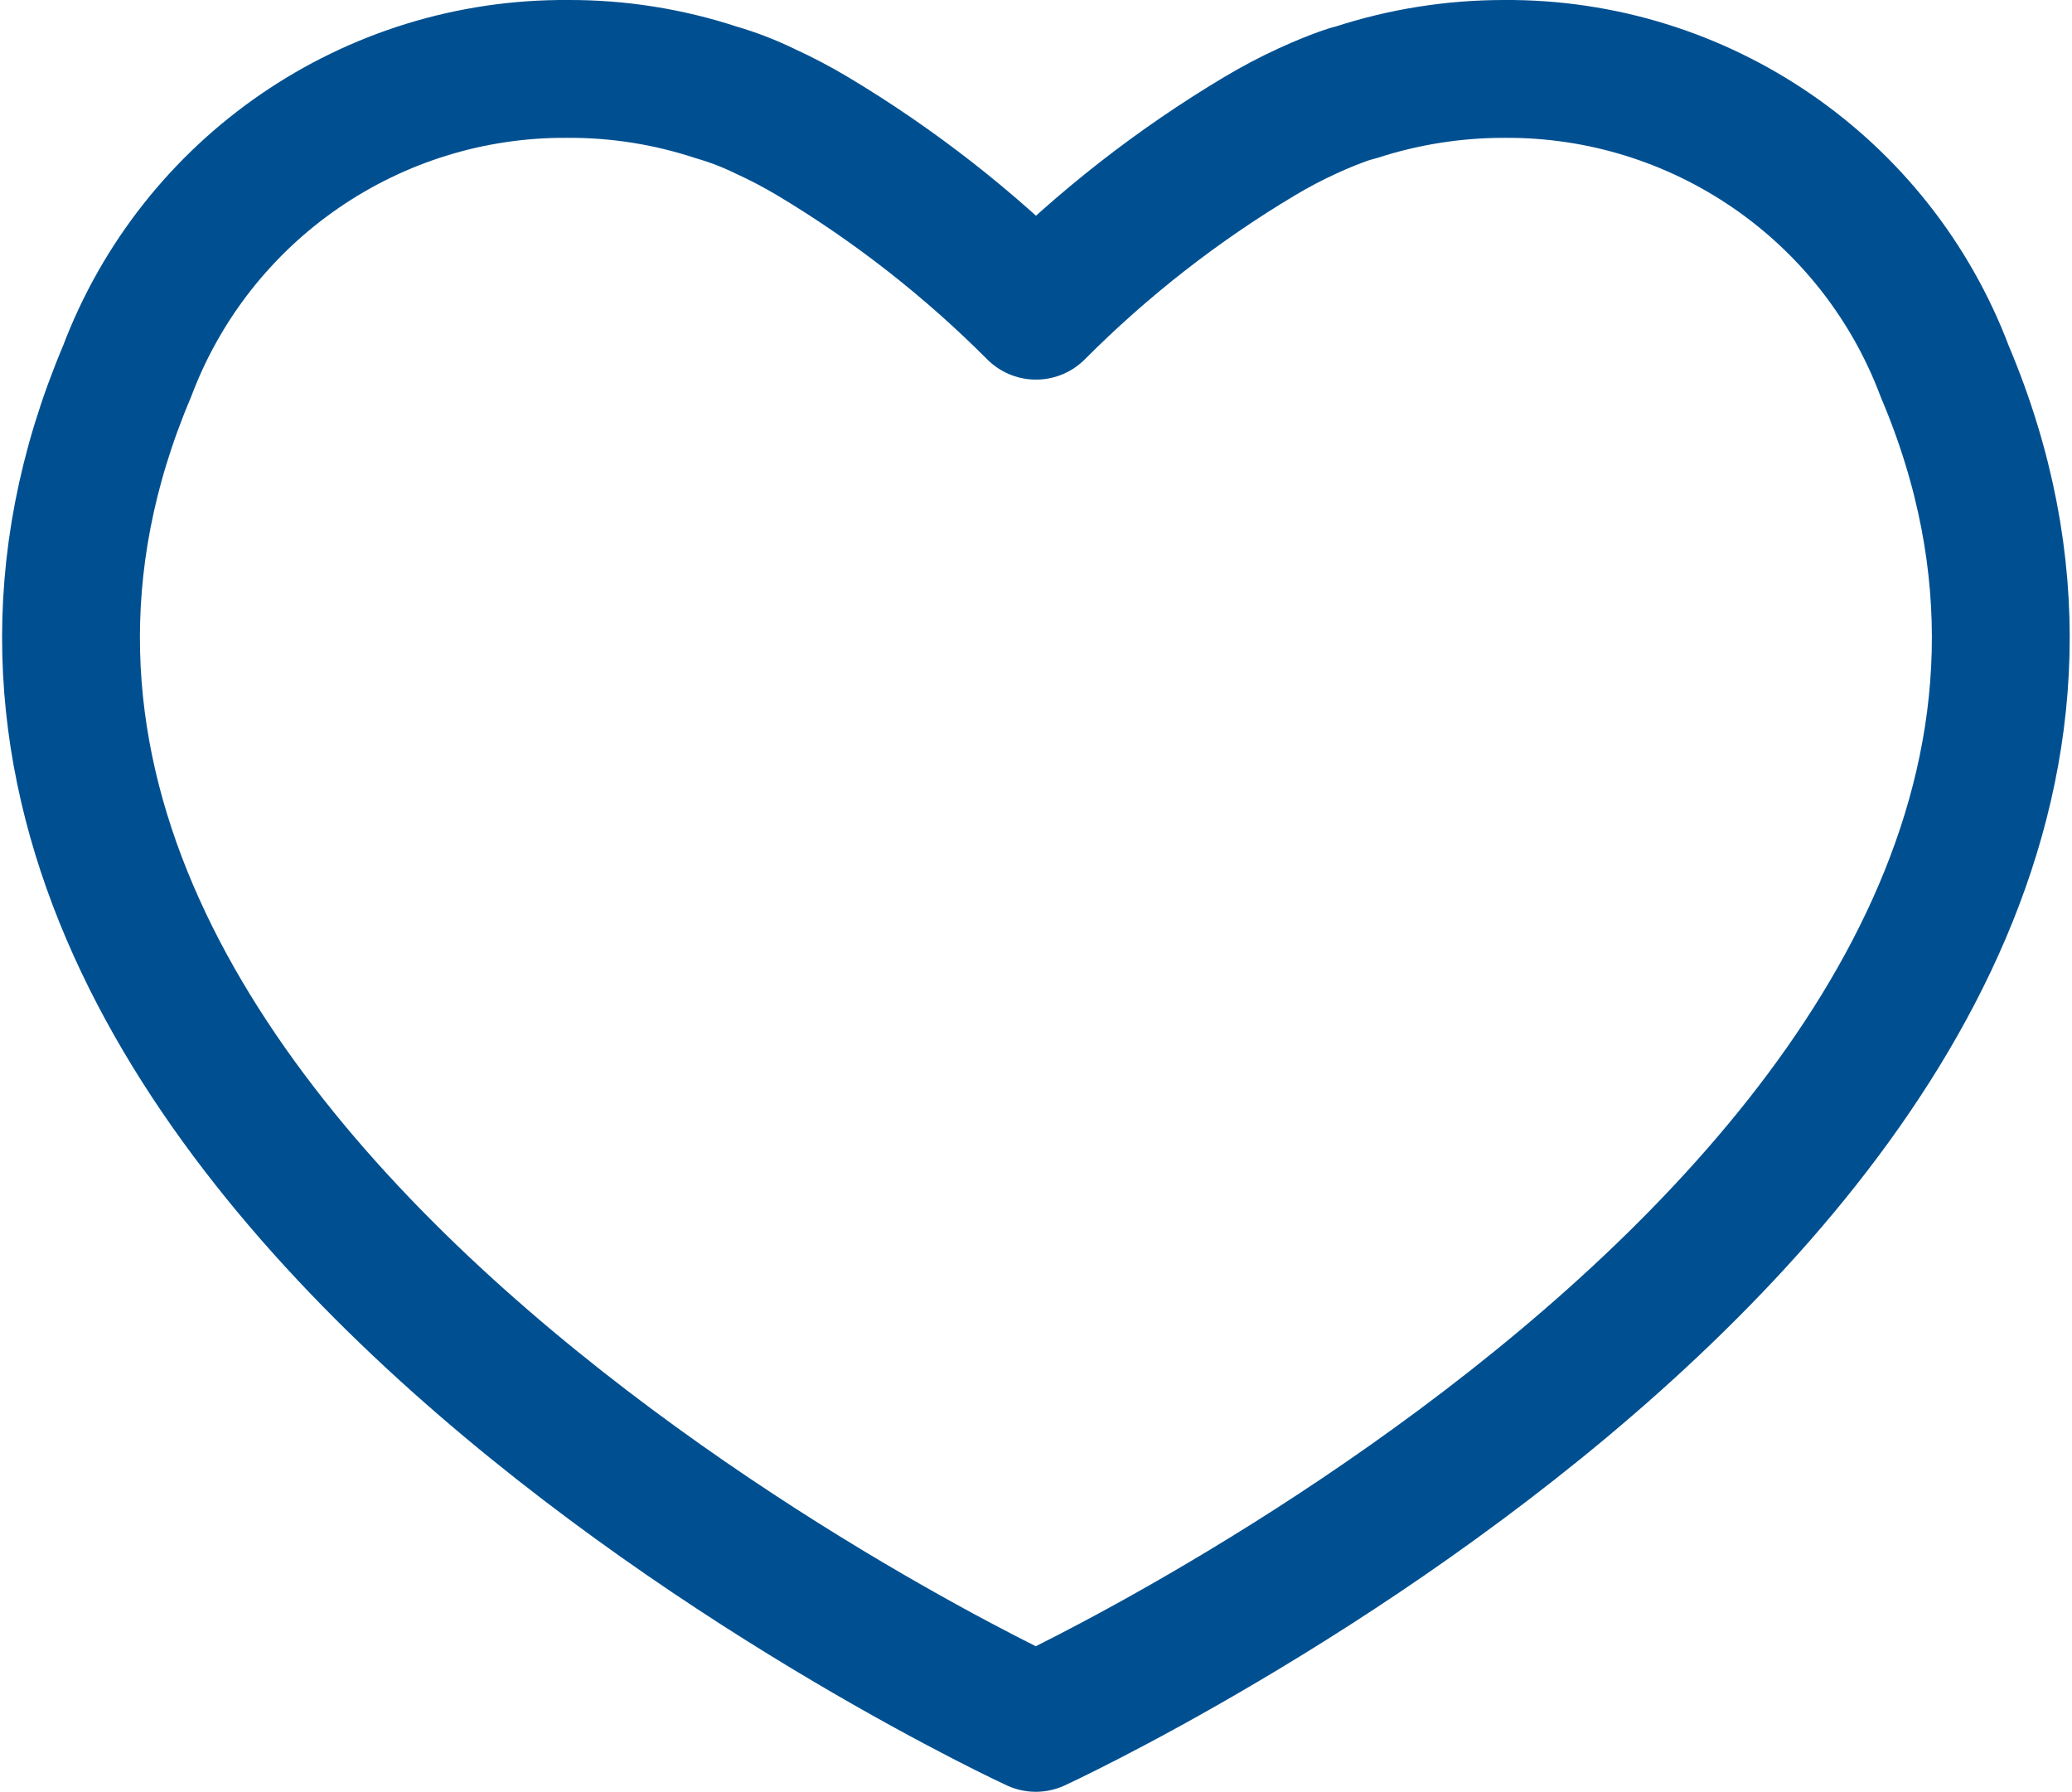
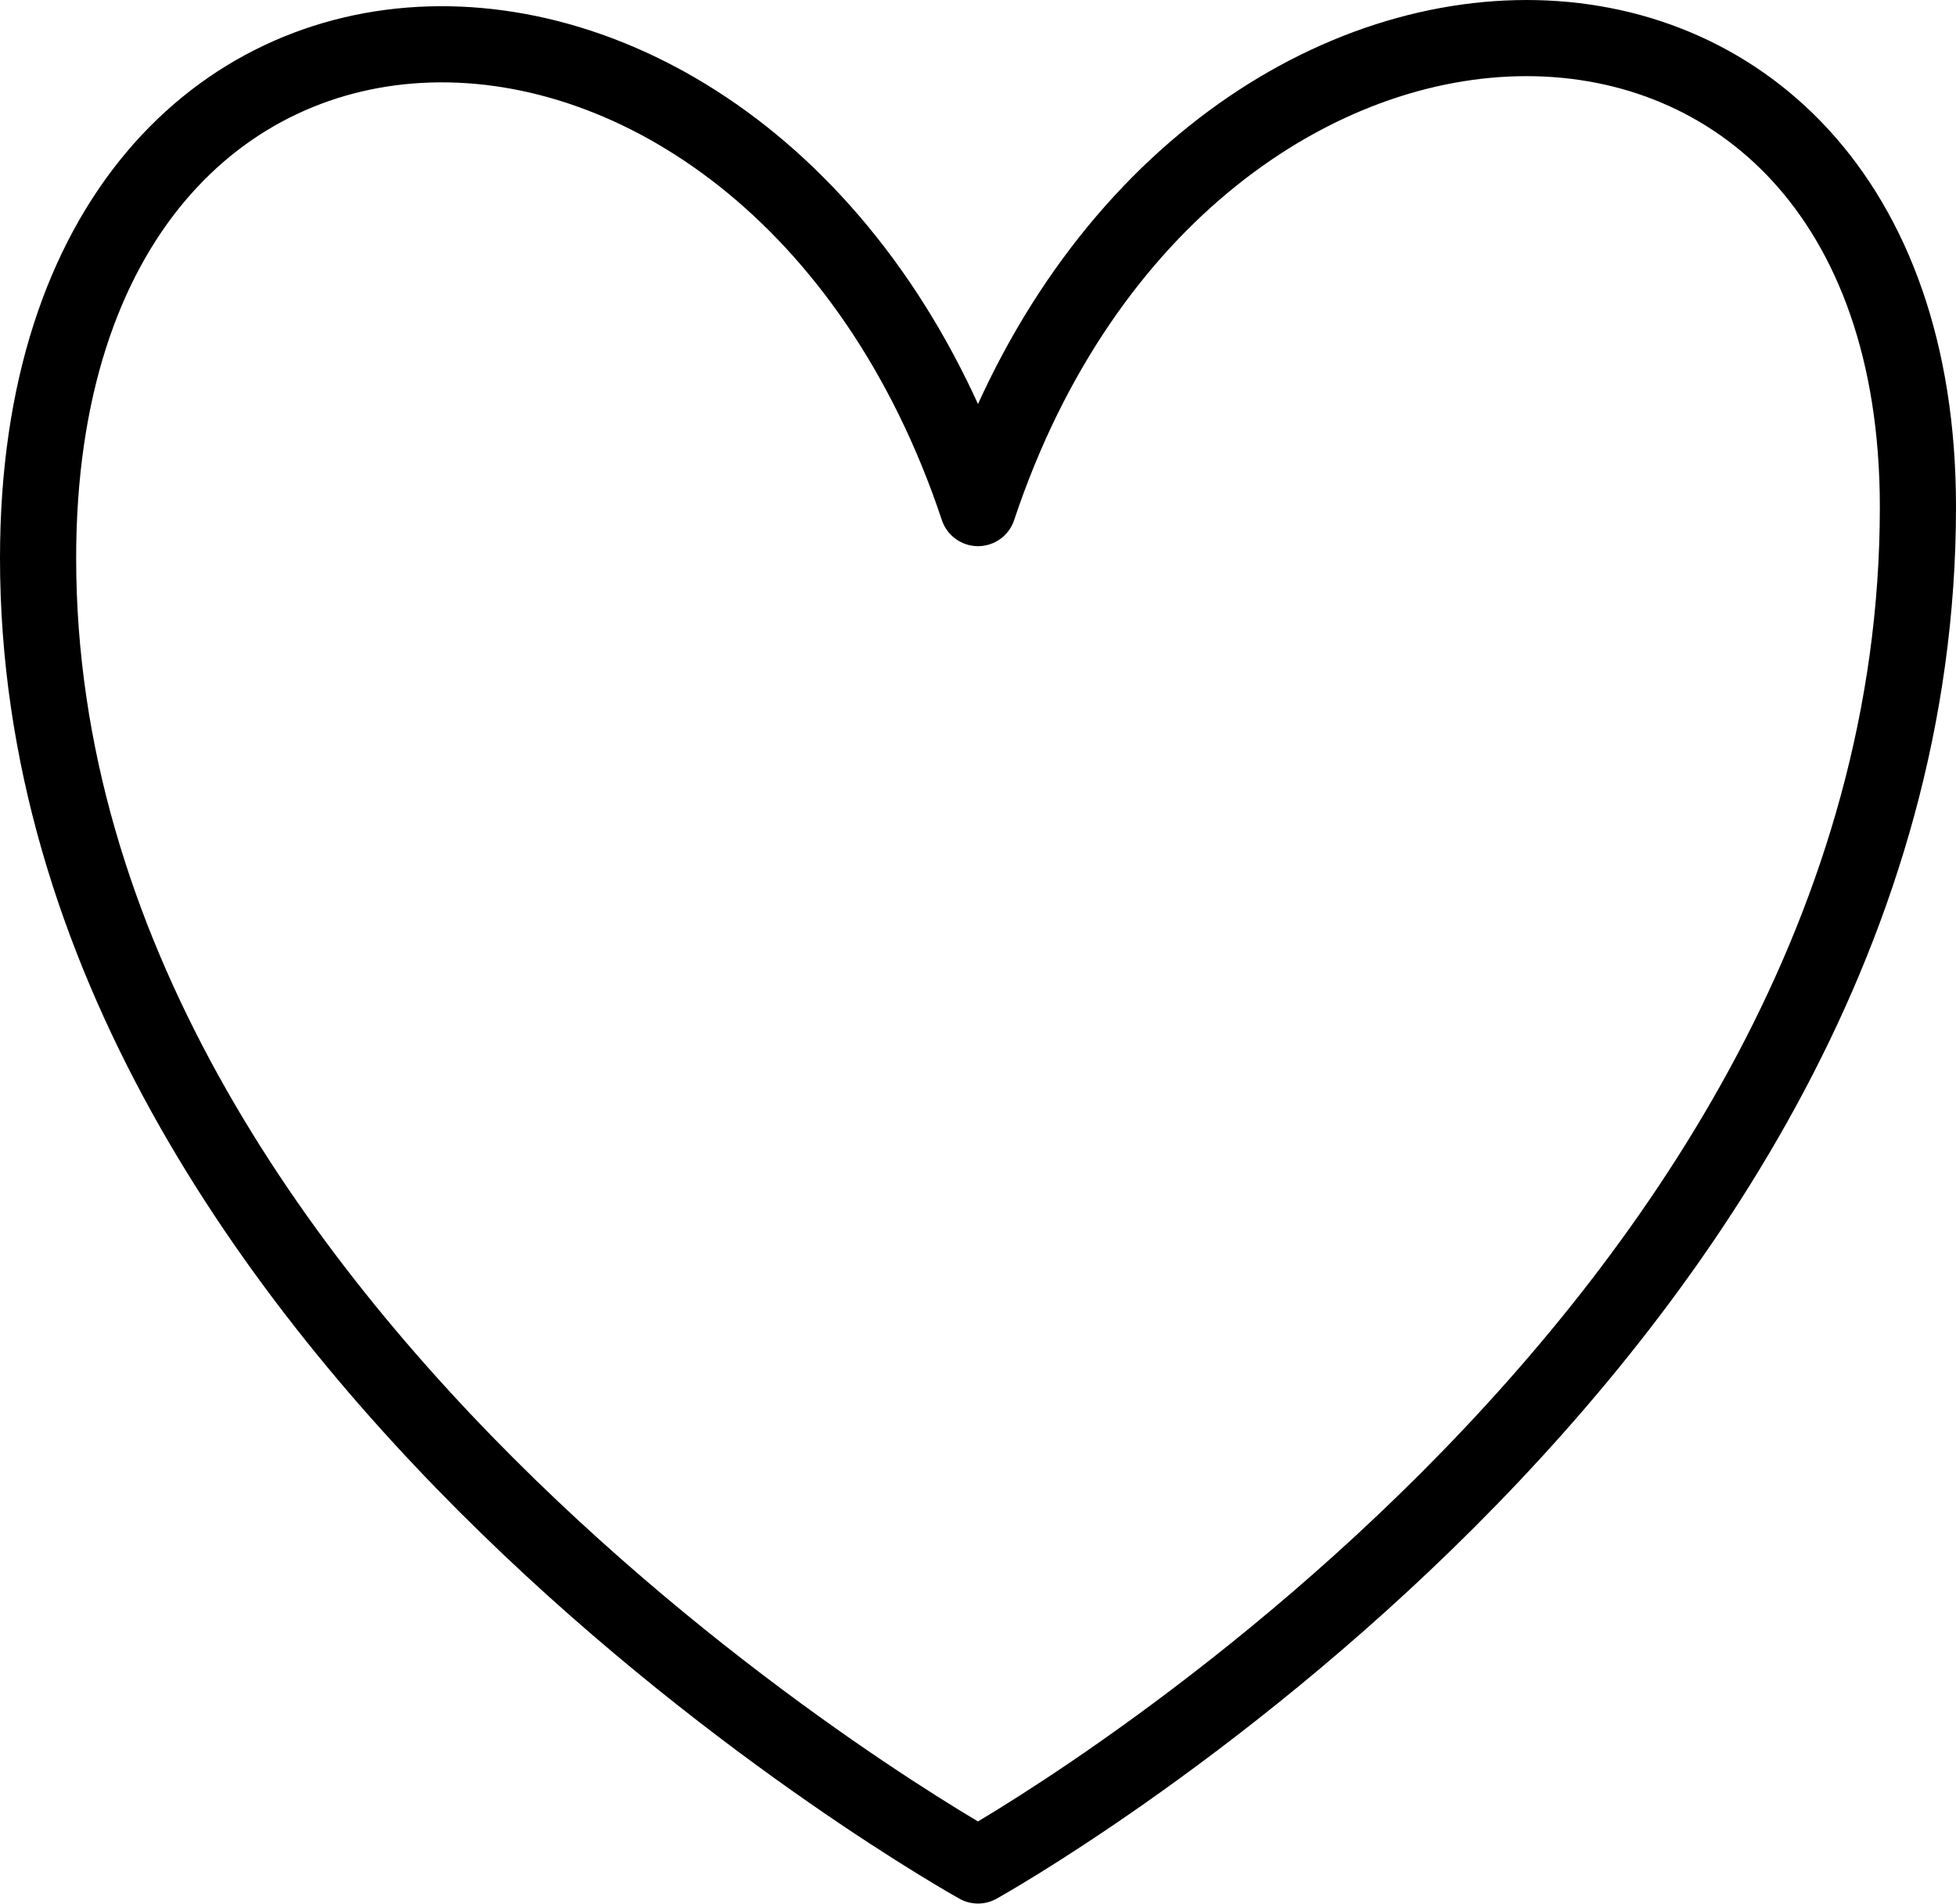
- <svg xmlns="http://www.w3.org/2000/svg" width="30.066" height="25.999" viewBox="0 0 30.066 25.999">
+ <svg xmlns="http://www.w3.org/2000/svg" width="25.684" height="25" viewBox="0 0 25.684 25">
  <defs>
-     <style>.a{fill:none;stroke:#005091;stroke-linecap:round;stroke-linejoin:round;stroke-width:2px;}</style>
+     <style>.a{fill:none;stroke:#000;stroke-linejoin:round;}</style>
  </defs>
-   <path class="a" d="M135.918,603.931a6.783,6.783,0,0,0-6.394-4.39,6.932,6.932,0,0,0-2.148.34,1.558,1.558,0,0,0-.185.056c-.12.043-.3.112-.527.217a7.177,7.177,0,0,0-.685.361,16.565,16.565,0,0,0-3.248,2.534,16.645,16.645,0,0,0-3.245-2.534,7.216,7.216,0,0,0-.688-.361,4.427,4.427,0,0,0-.709-.273,6.793,6.793,0,0,0-2.148-.34,6.784,6.784,0,0,0-6.4,4.39c-4.794,11.322,13.187,19.608,13.187,19.608S140.713,615.254,135.918,603.931Z" transform="translate(-107.698 -598.541)" />
+   <path class="a" d="M315.842,1383.534s12.342-6.857,12.342-17.841c0-8.214-9.6-8.214-12.342.014-2.743-8.228-12.342-8.228-12.342.656C303.5,1376.677,315.842,1383.534,315.842,1383.534Z" transform="translate(-303 -1359.034)" />
</svg>
